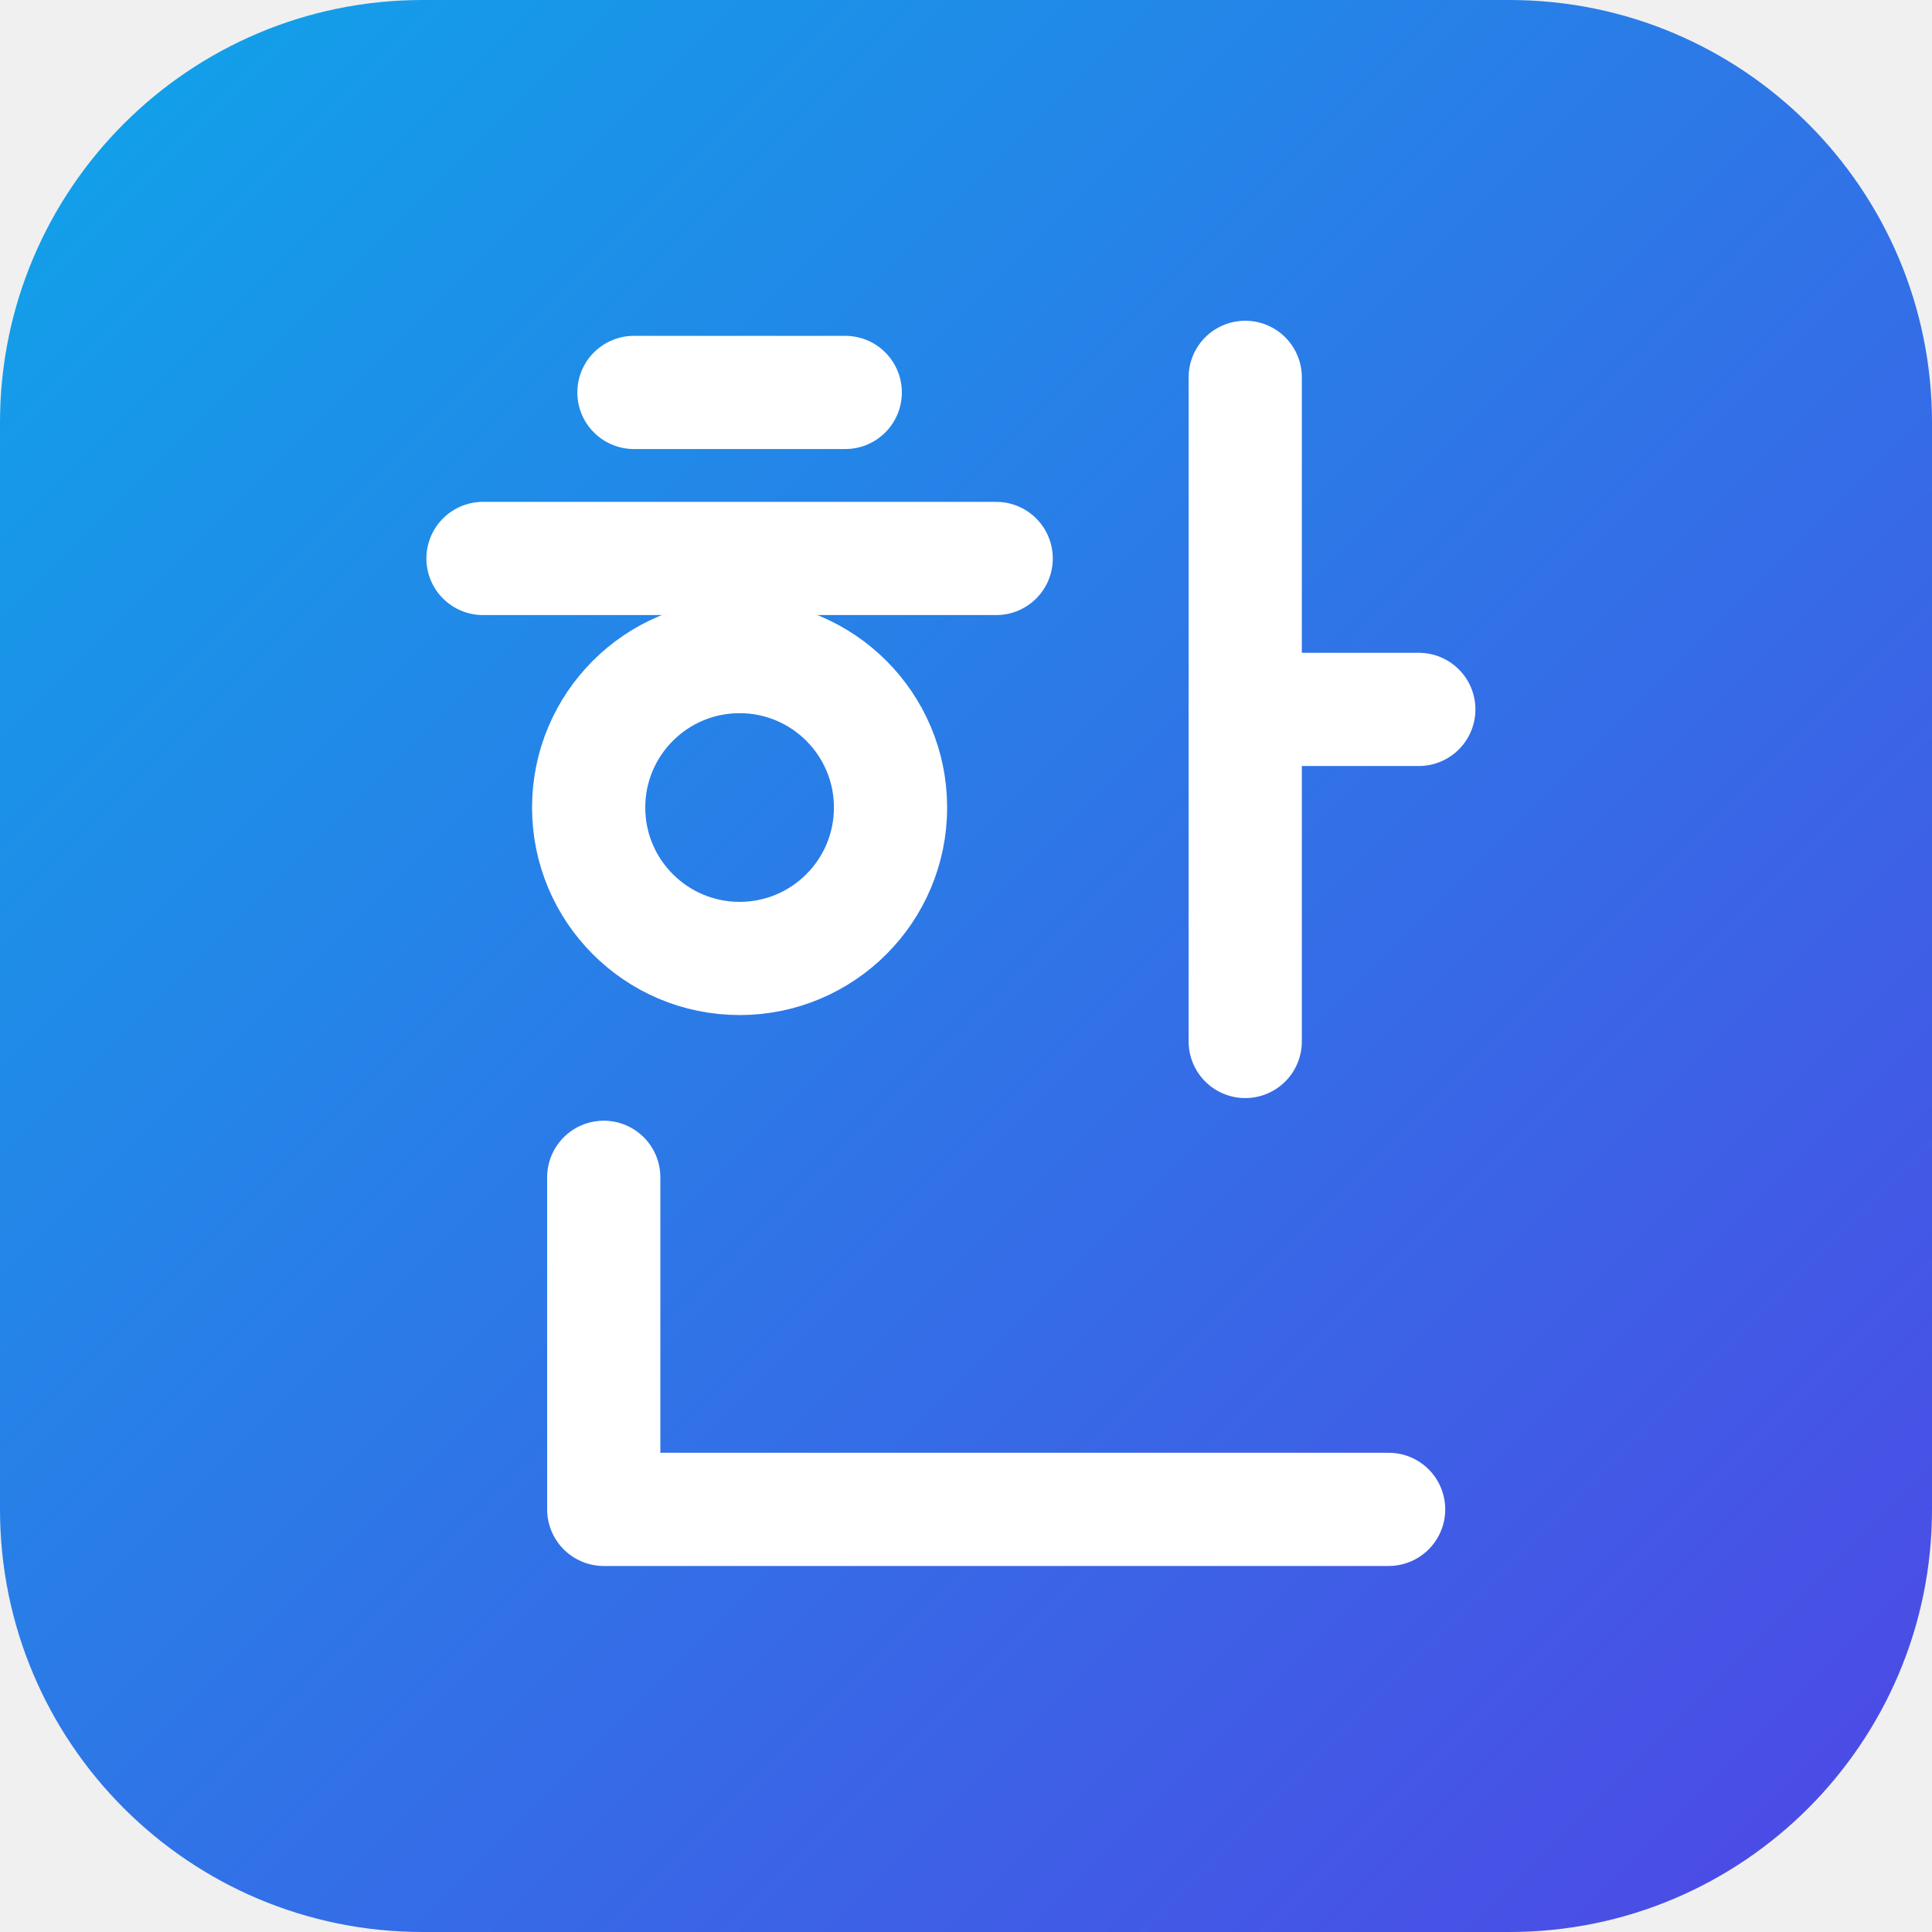
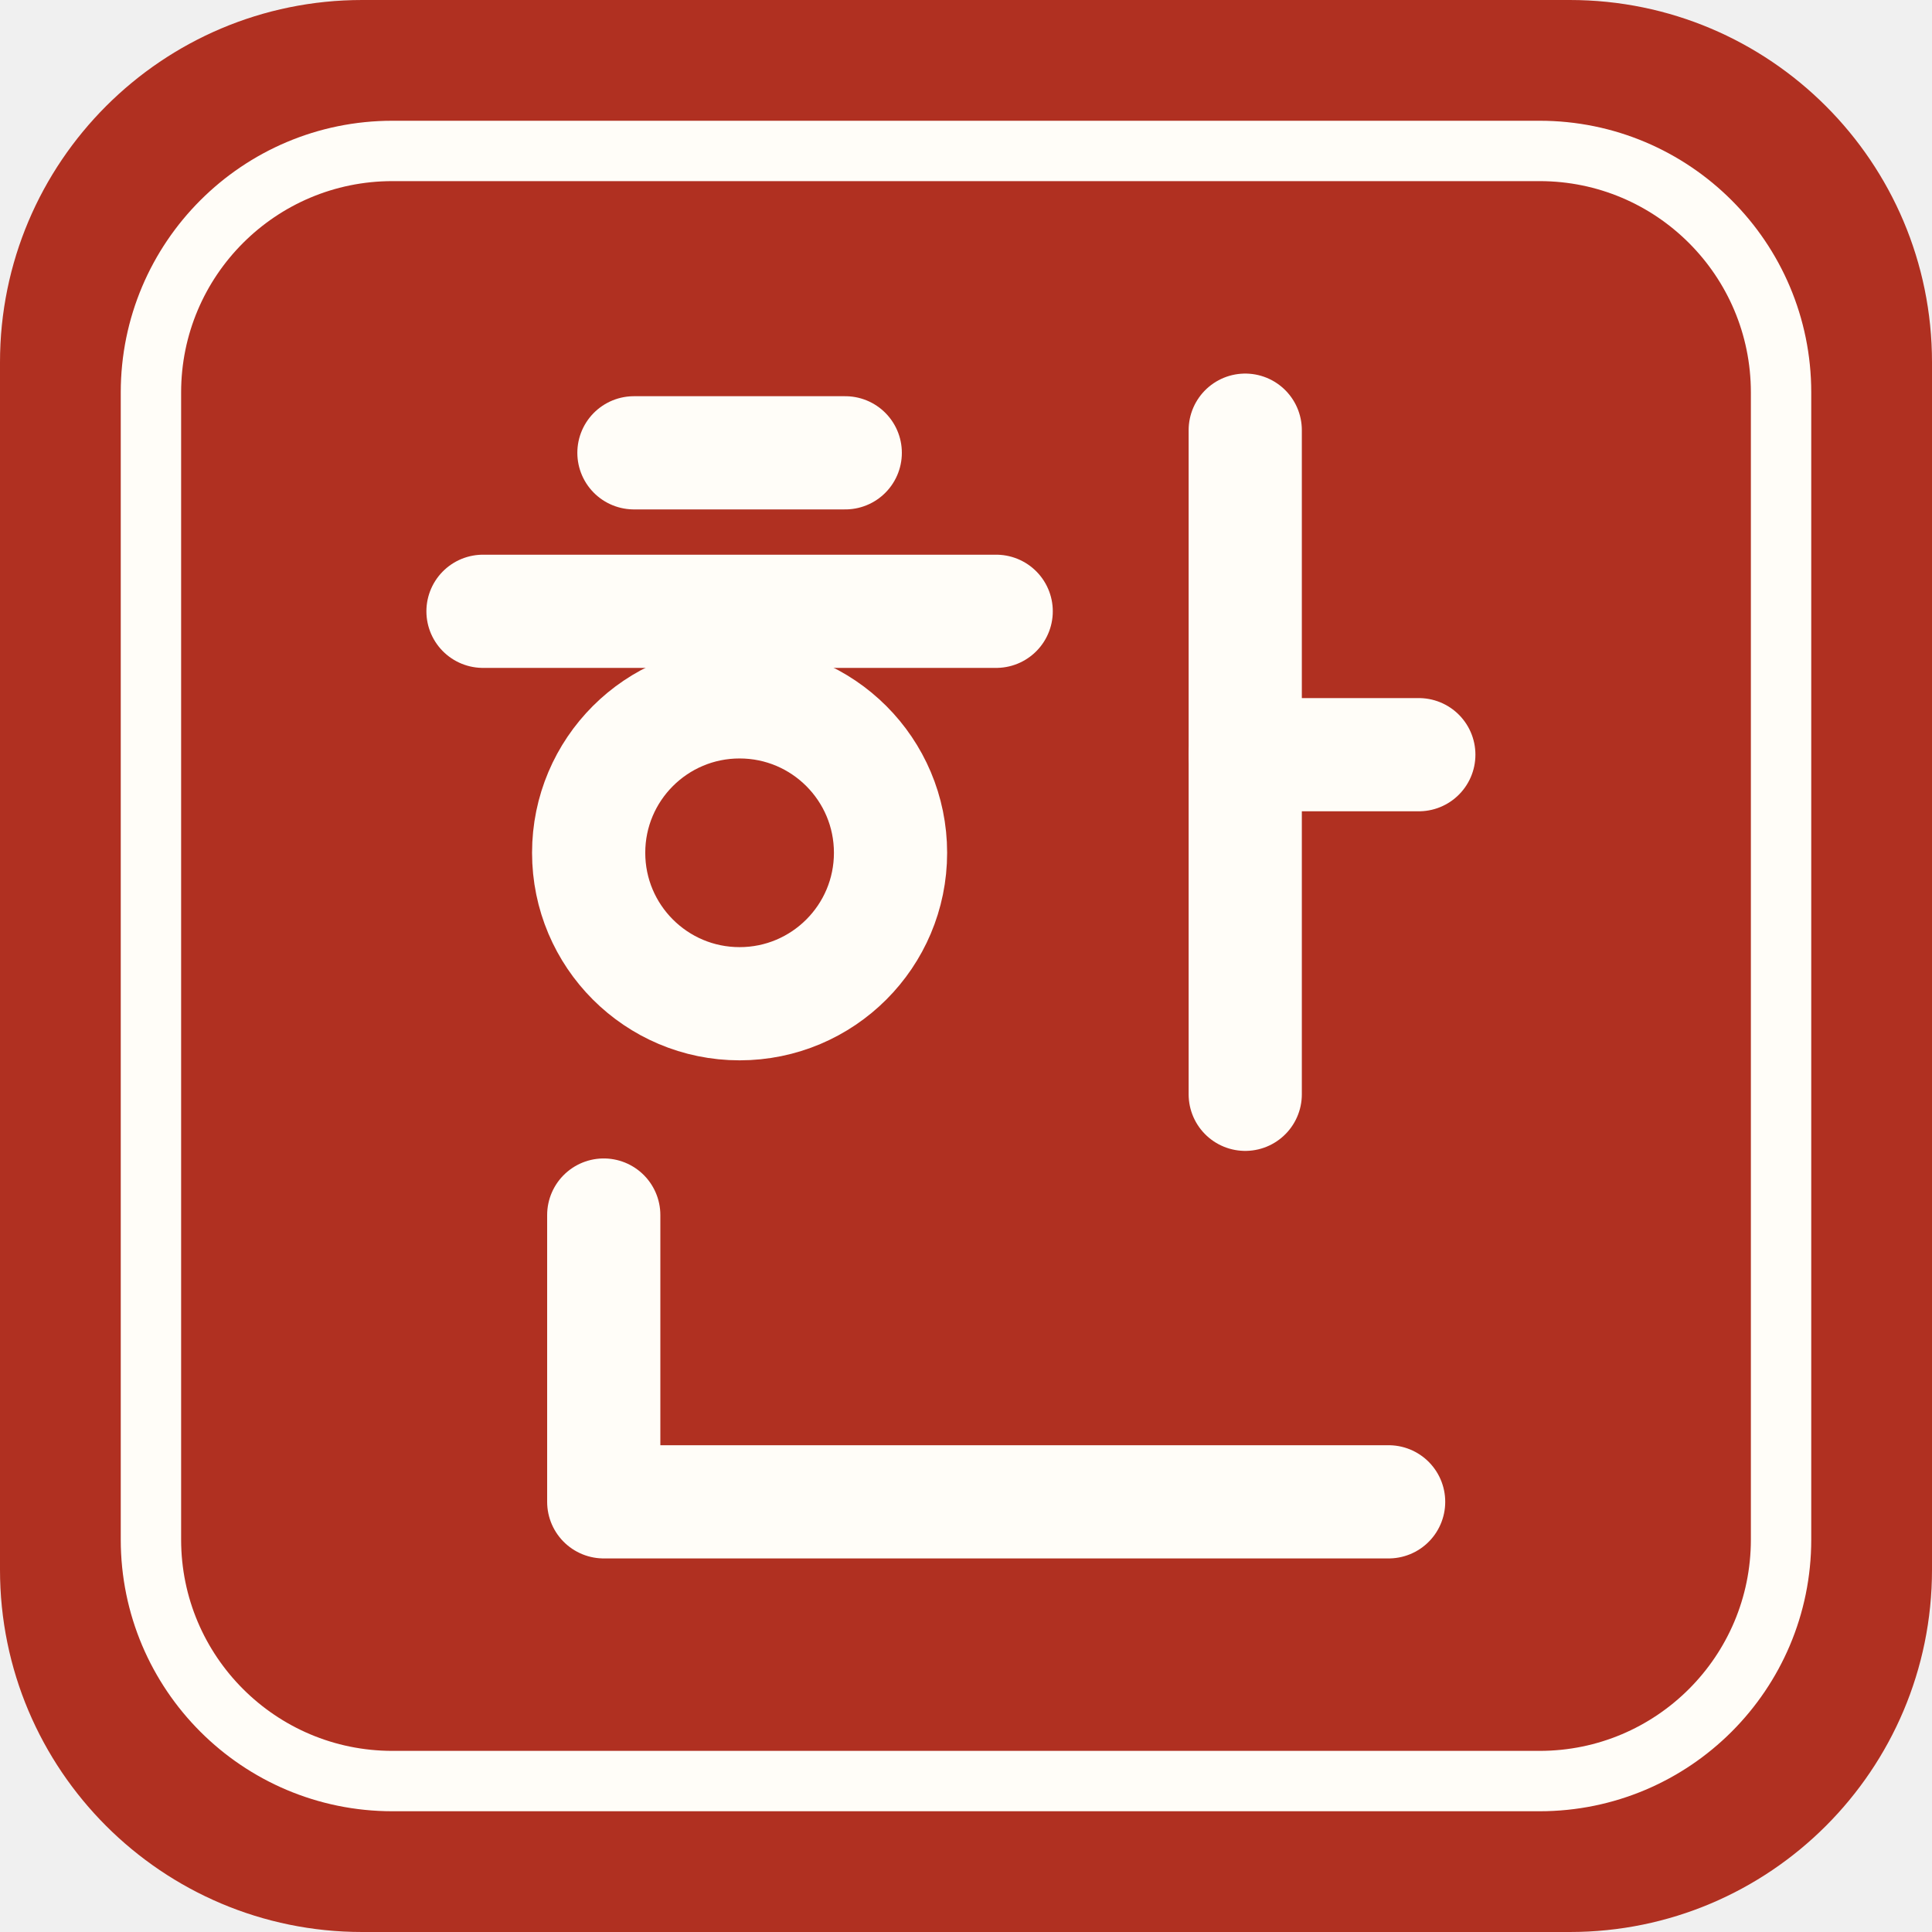
<svg xmlns="http://www.w3.org/2000/svg" viewBox="0 0 512 512">
-   <defs>
-     <linearGradient id="bg" x1="0" y1="0" x2="1" y2="1">
-       <stop offset="0" stop-color="#0ea5e9" />
-       <stop offset="1" stop-color="#4f46e5" />
-     </linearGradient>
-   </defs>
-   <rect width="512" height="512" rx="112" fill="url(#bg)" />
-   <g fill="none" stroke="#fff" stroke-width="30" stroke-linecap="round" stroke-linejoin="round">
-     <path d="M168 104h56" />
-     <path d="M128 148h136" />
-     <circle cx="196" cy="214" r="40" />
-     <path d="M330 100v176" />
-     <path d="M330 188h46" />
-     <path d="M160 312v88h208" />
+   <rect width="512" height="512" rx="96" fill="#b03021" />
+   <rect x="40" y="40" width="432" height="432" rx="64" fill="none" stroke="#fffdf8" stroke-width="16" />
+   <g fill="none" stroke="#fffdf8" stroke-width="30" stroke-linecap="round" stroke-linejoin="round">
+     <path d="M168 120h56" />
+     <path d="M128 162h136" />
+     <circle cx="196" cy="226" r="40" />
+     <path d="M330 114v176" />
+     <path d="M330 200h46" />
+     <path d="M160 322v76h208" />
  </g>
</svg>
